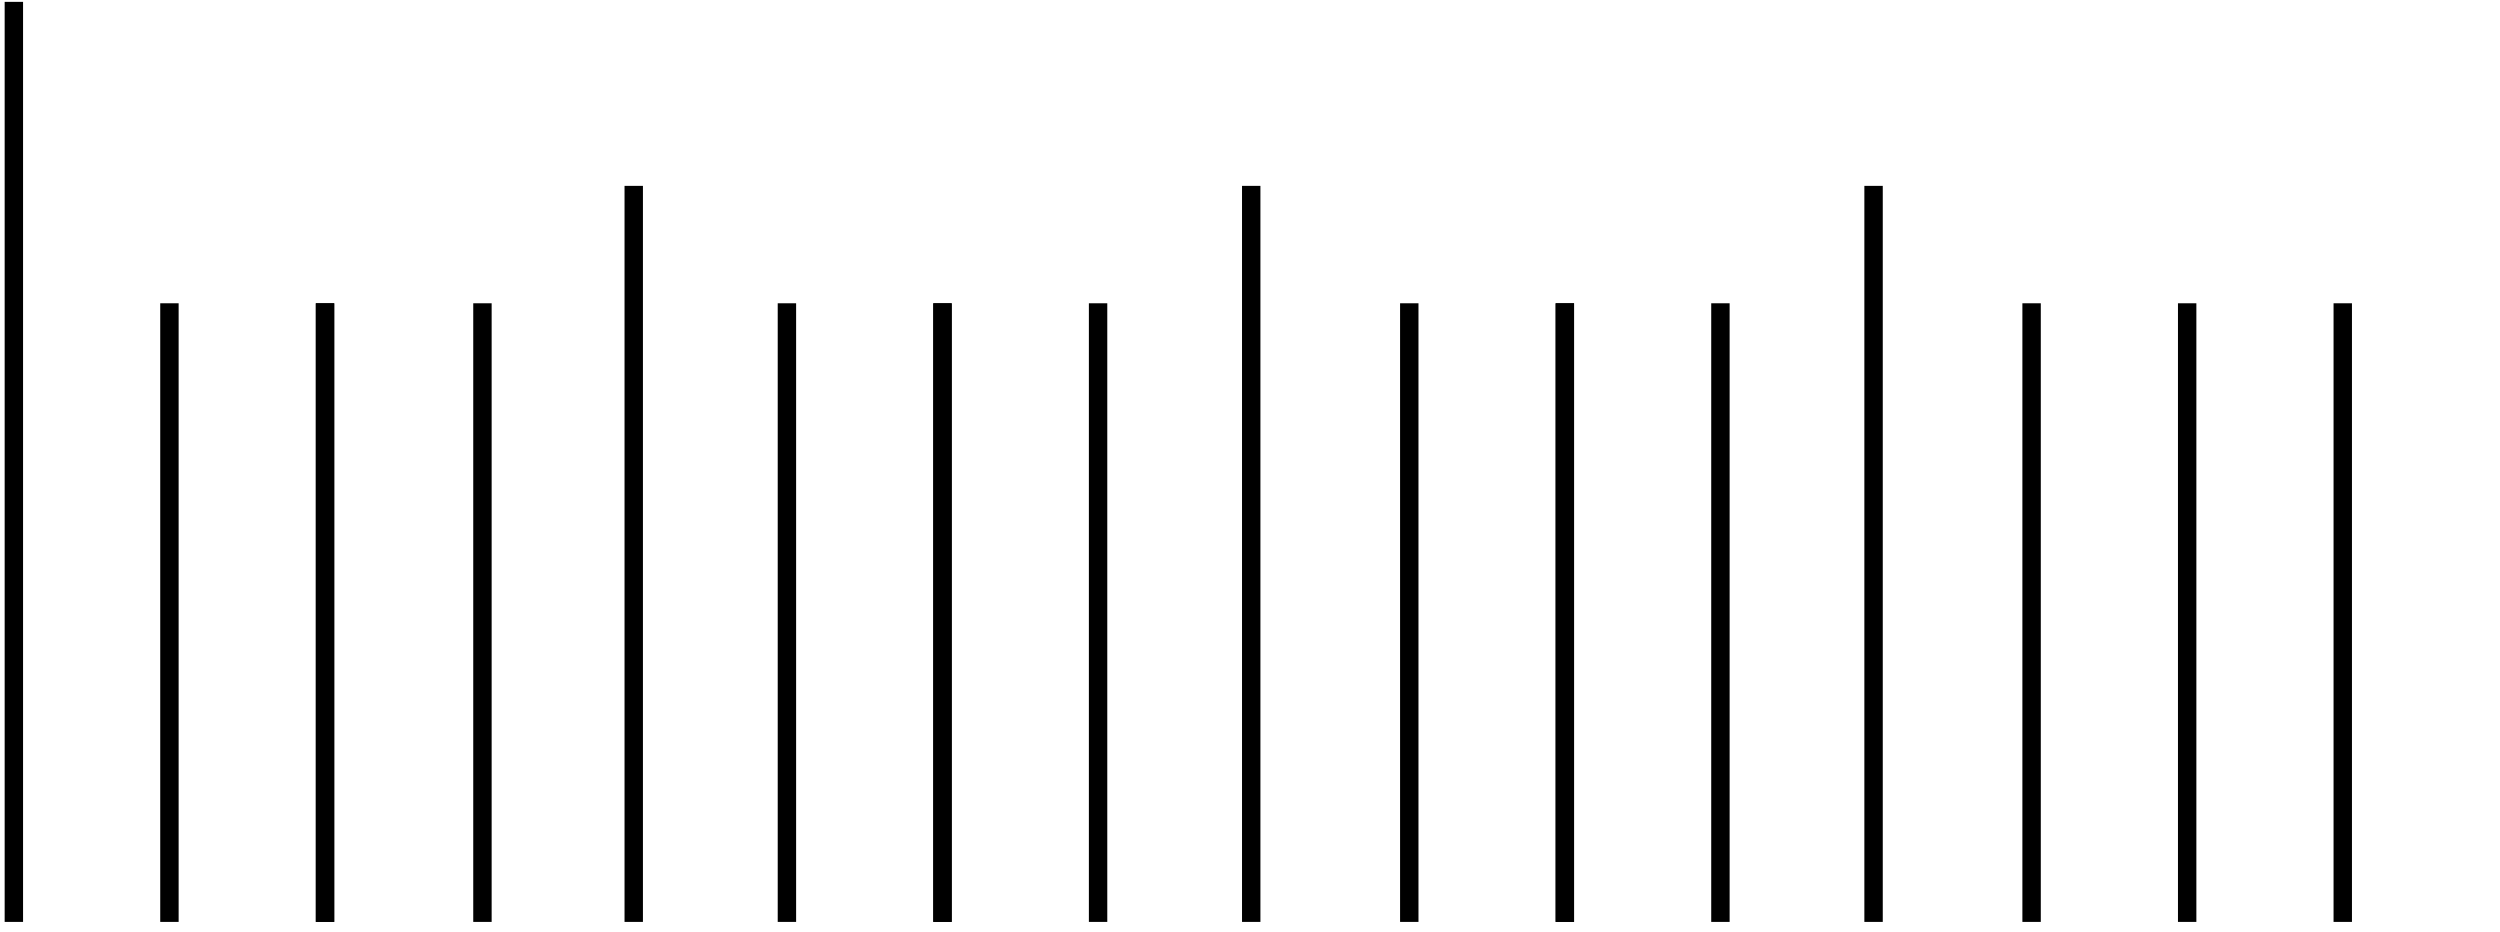
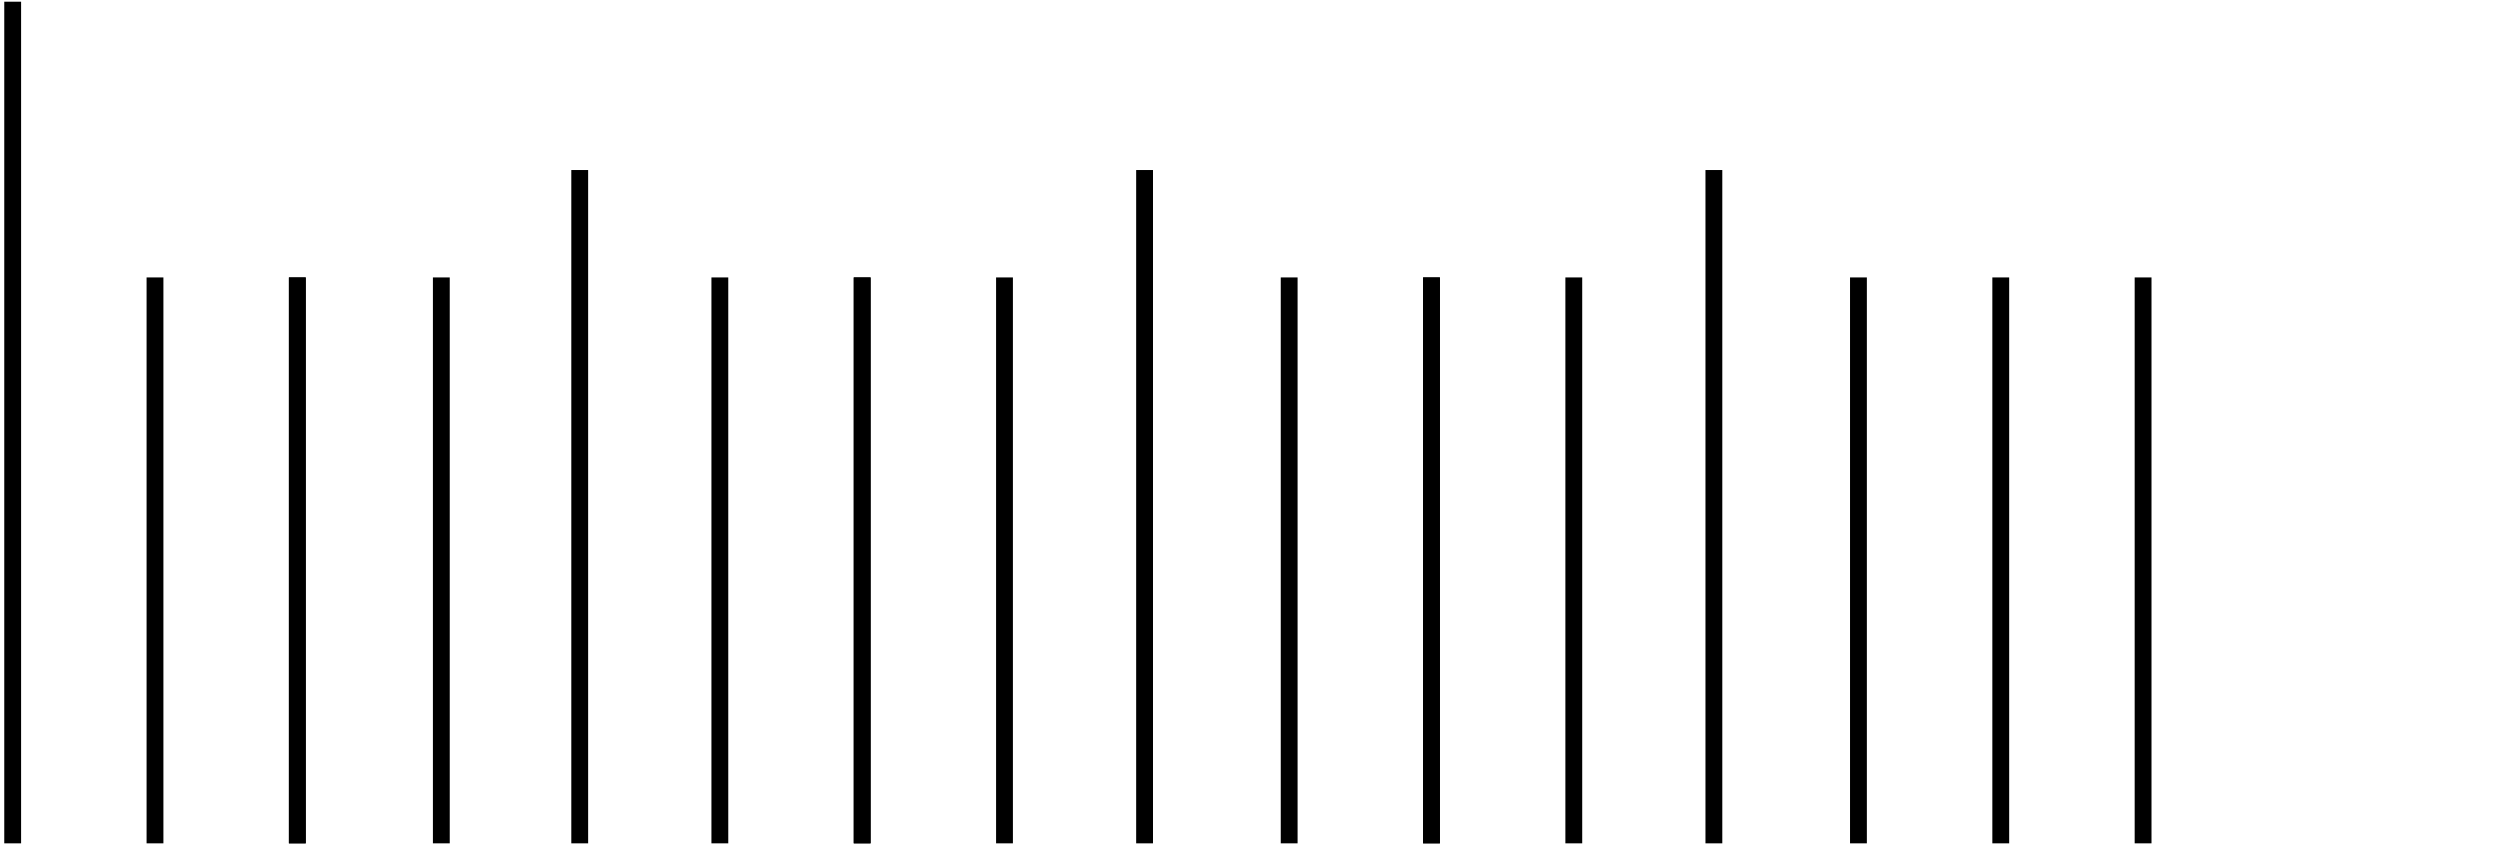
- <svg xmlns="http://www.w3.org/2000/svg" version="1.1" viewBox="184 193 161 60" width="161" height="60">
+ <svg xmlns="http://www.w3.org/2000/svg" version="1.1" viewBox="184 193 176 60" width="176" height="60">
  <defs />
  <g id="Canvas_1" fill-opacity="1" stroke-dasharray="none" fill="none" stroke-opacity="1" stroke="none">
    <g id="Canvas_1: Layer 1">
      <g id="Graphic_7" />
      <g id="Graphic_9" />
      <g id="Graphic_11" />
      <g id="Graphic_2" />
      <g id="Graphic_3">
        <rect x="184.3" y="193.12" width="1.185" height="59.251" fill="black" />
      </g>
      <g id="Graphic_14">
        <rect x="204.339" y="212.531" width="1.185" height="39.84" fill="black" />
      </g>
      <g id="Graphic_13">
        <rect x="244.104" y="212.531" width="1.185" height="39.84" fill="black" />
      </g>
      <g id="Graphic_12">
        <rect x="284.184" y="212.531" width="1.185" height="39.84" fill="black" />
      </g>
      <g id="Graphic_20">
        <rect x="224.22" y="204.97" width="1.185" height="47.401" fill="black" />
      </g>
      <g id="Graphic_19">
        <rect x="263.986" y="204.97" width="1.185" height="47.401" fill="black" />
      </g>
      <g id="Graphic_18">
        <rect x="304.065" y="204.97" width="1.185" height="47.401" fill="black" />
      </g>
      <g id="Graphic_17">
        <rect x="204.339" y="212.531" width="1.185" height="39.84" fill="black" />
      </g>
      <g id="Graphic_16">
        <rect x="244.104" y="212.531" width="1.185" height="39.84" fill="black" />
      </g>
      <g id="Graphic_15">
        <rect x="284.184" y="212.531" width="1.185" height="39.84" fill="black" />
      </g>
      <g id="Graphic_26">
        <rect x="234.085" y="212.531" width="1.185" height="39.84" fill="black" />
      </g>
      <g id="Graphic_25">
        <rect x="254.124" y="212.531" width="1.185" height="39.84" fill="black" />
      </g>
      <g id="Graphic_24">
        <rect x="294.203" y="212.531" width="1.185" height="39.84" fill="black" />
      </g>
      <g id="Graphic_23">
        <rect x="194.319" y="212.531" width="1.185" height="39.84" fill="black" />
      </g>
      <g id="Graphic_22">
        <rect x="214.477" y="212.531" width="1.185" height="39.84" fill="black" />
      </g>
      <g id="Graphic_21">
        <rect x="274.165" y="212.531" width="1.185" height="39.84" fill="black" />
      </g>
      <g id="Graphic_29">
        <rect x="324.261" y="212.531" width="1.185" height="39.84" fill="black" />
      </g>
      <g id="Graphic_28">
        <rect x="334.281" y="212.531" width="1.185" height="39.84" fill="black" />
      </g>
      <g id="Graphic_27">
        <rect x="314.242" y="212.531" width="1.185" height="39.84" fill="black" />
      </g>
    </g>
  </g>
</svg>
